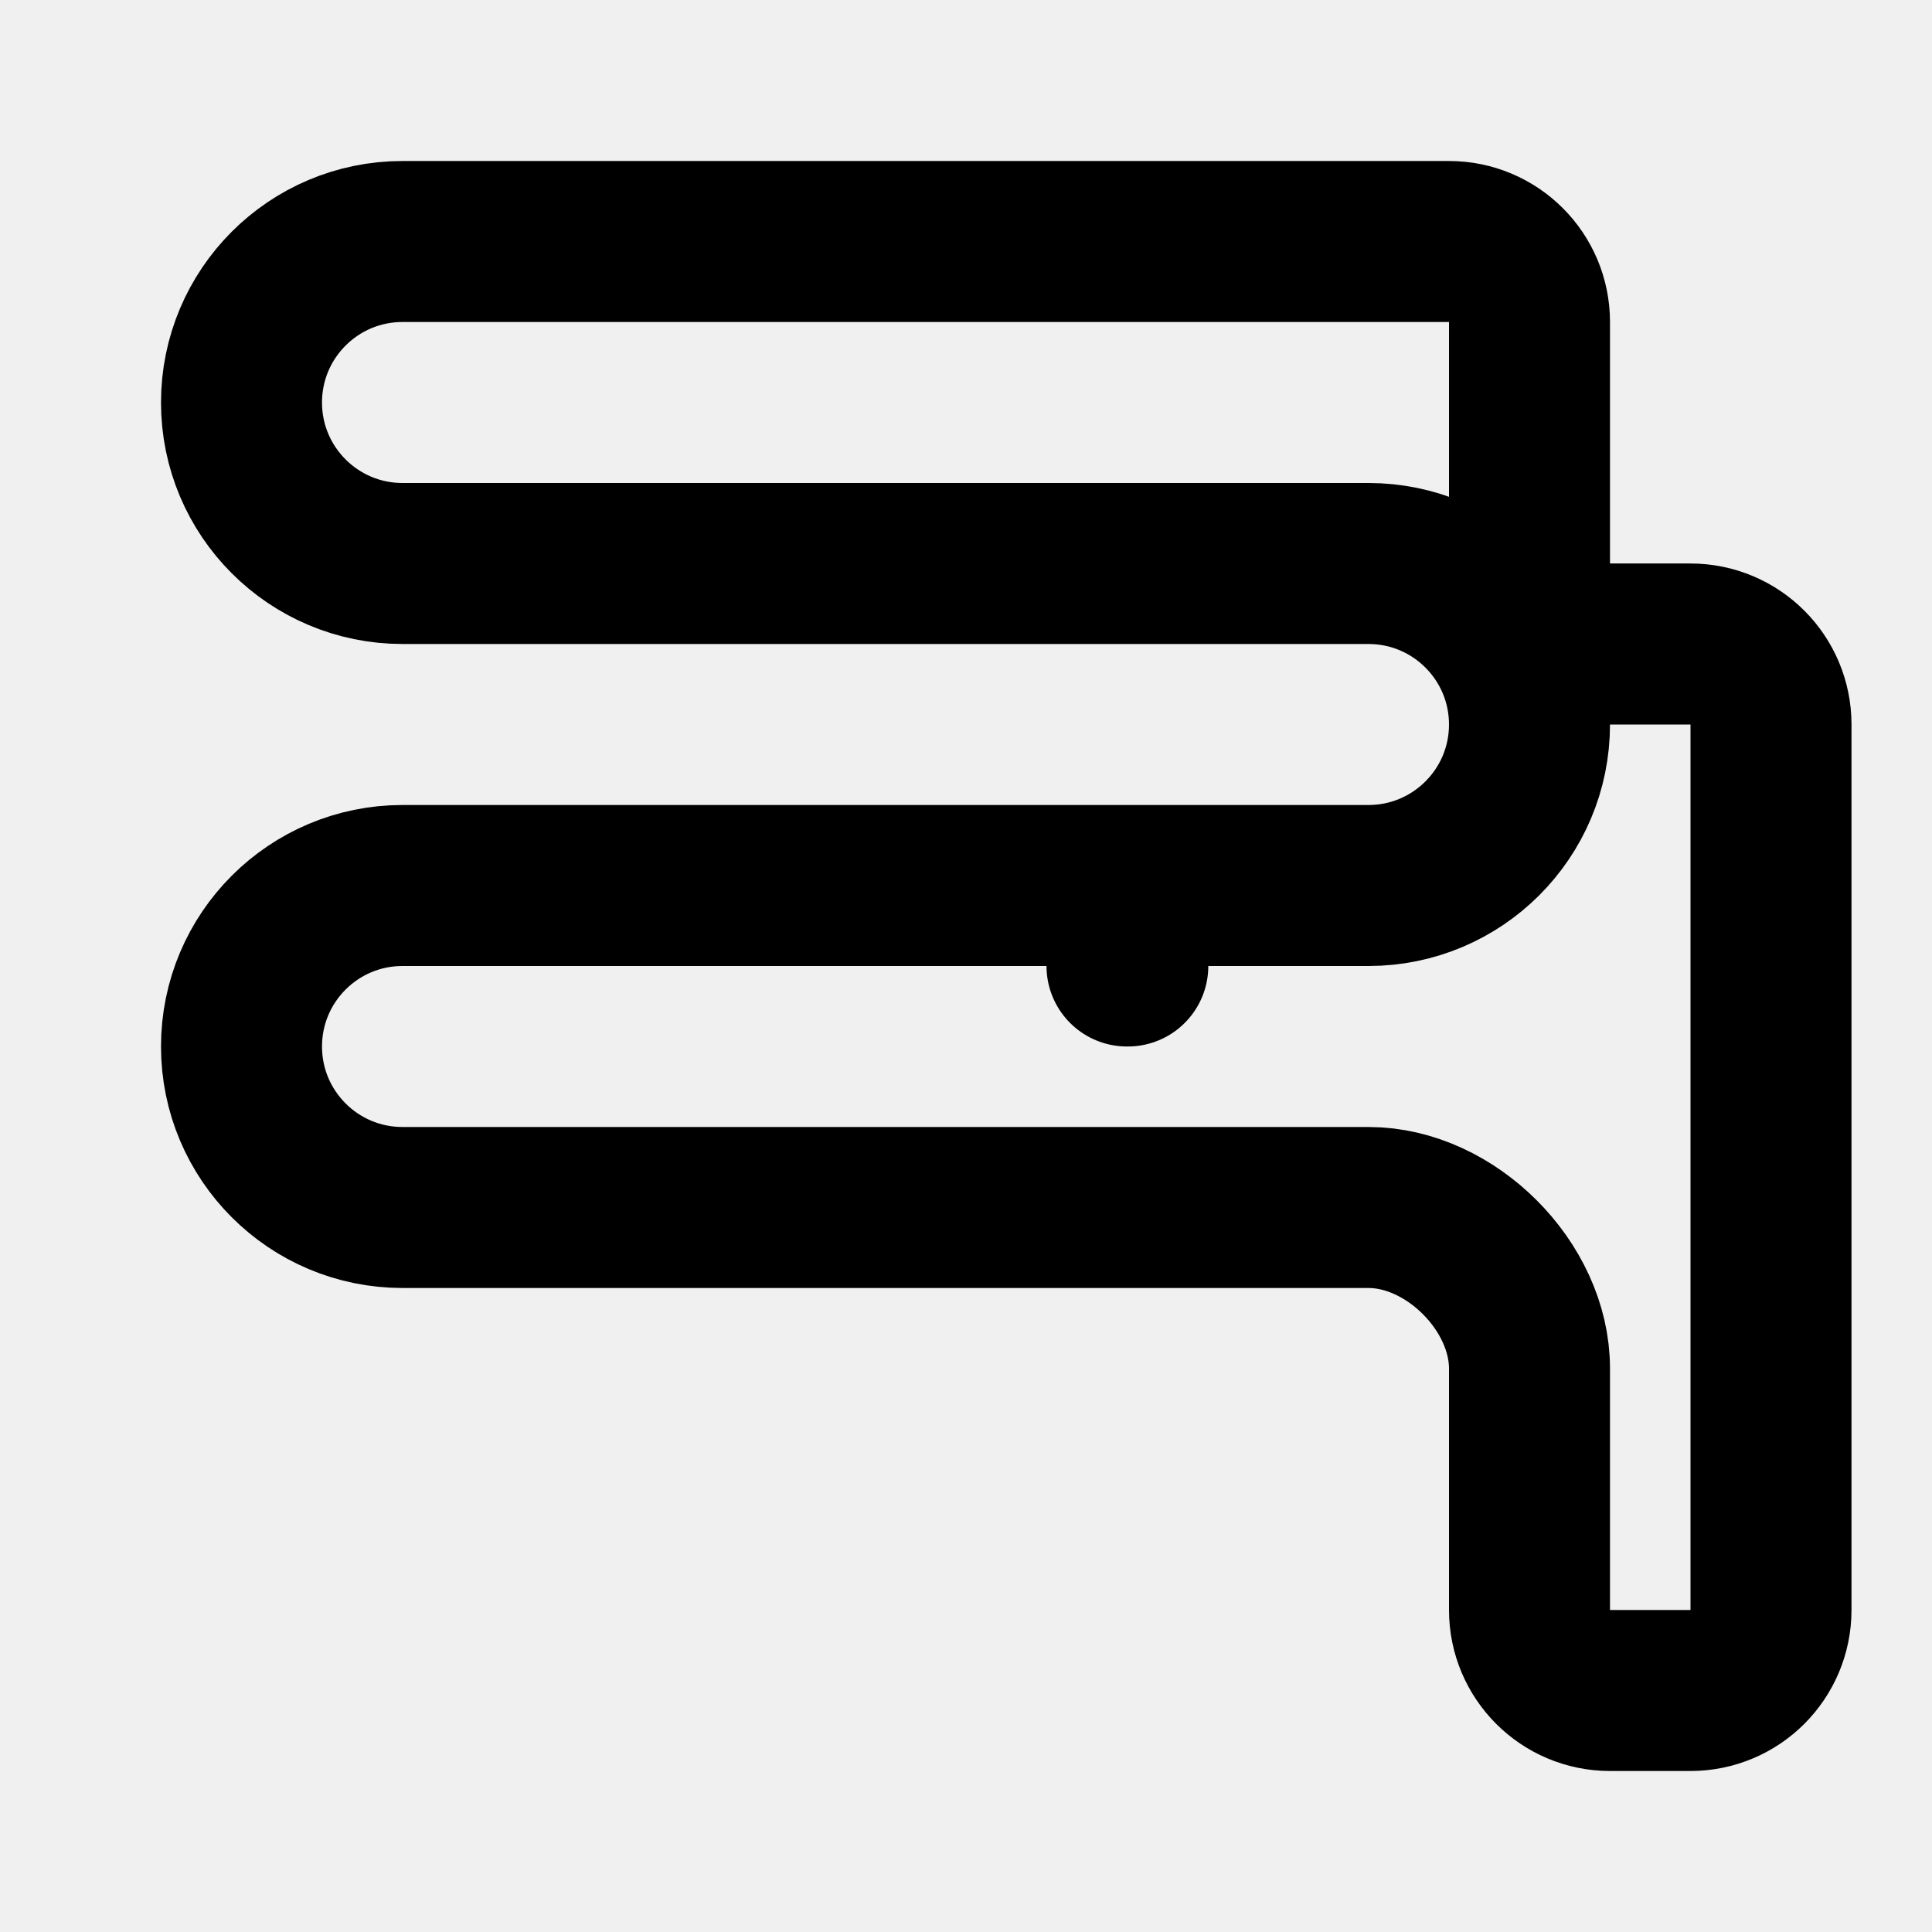
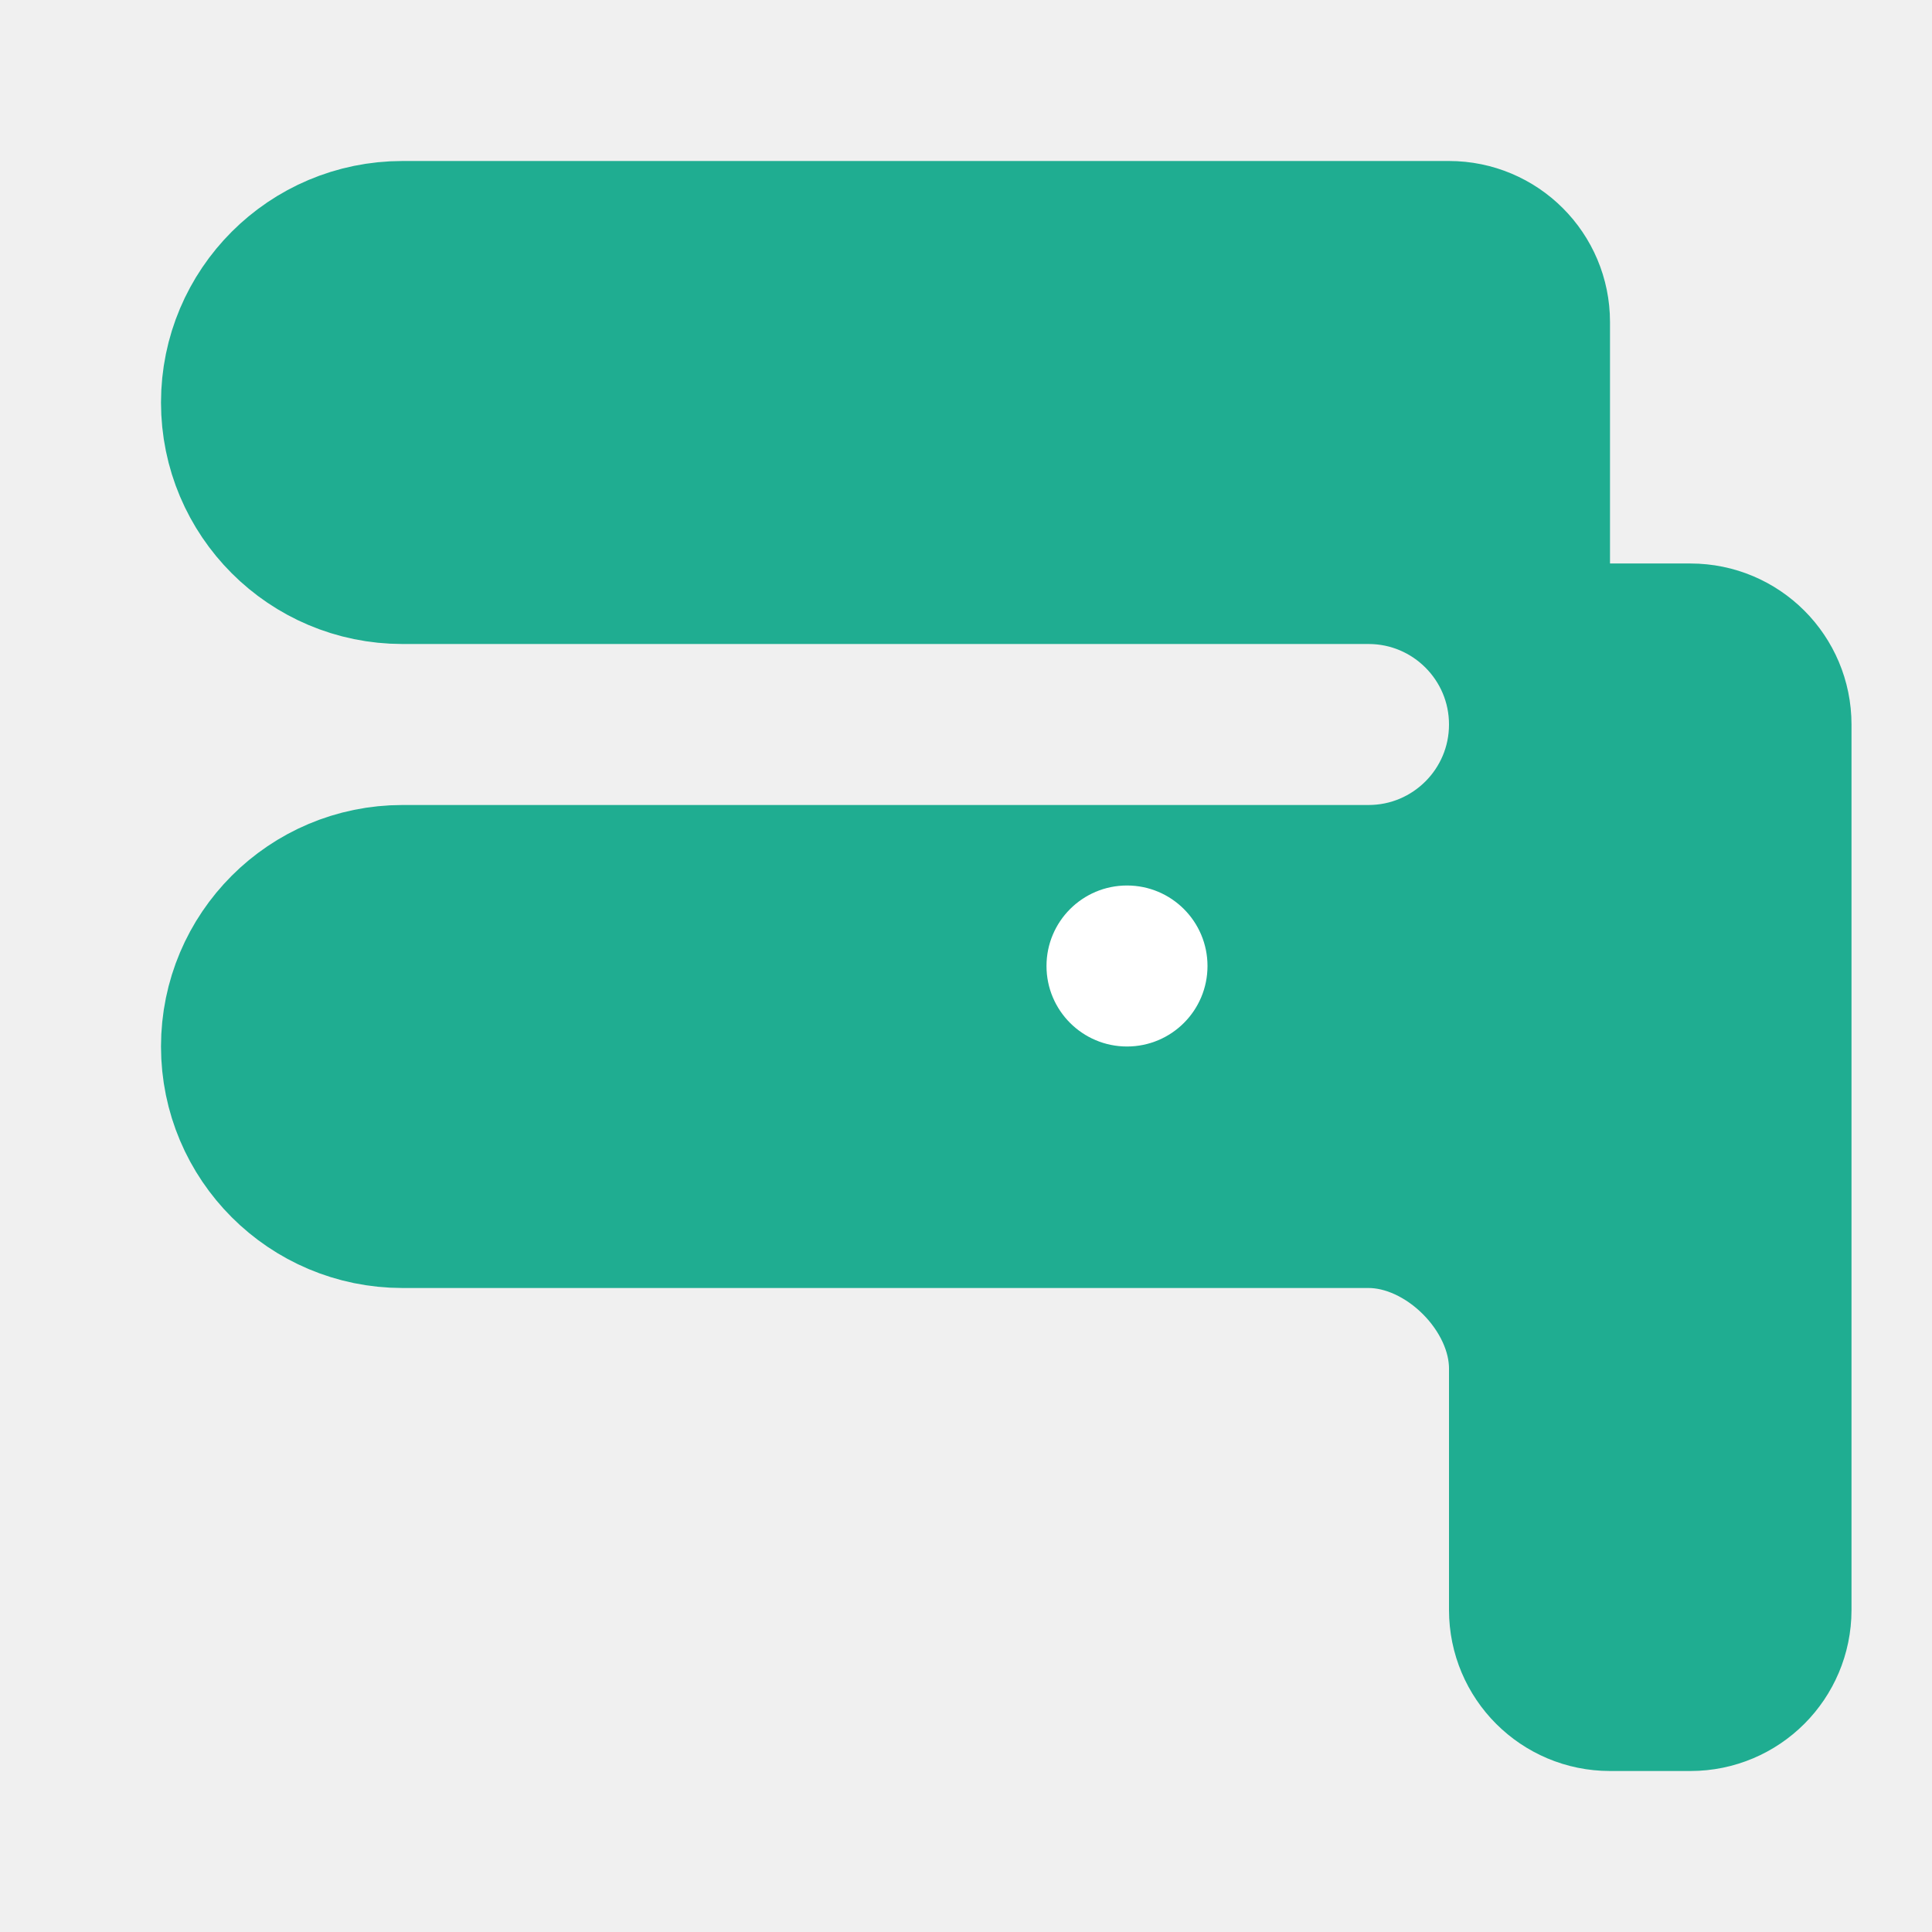
- <svg xmlns="http://www.w3.org/2000/svg" width="24" height="24" viewBox="0 0 24 24" fill="none" stroke="currentColor" stroke-width="2" stroke-linecap="round" stroke-linejoin="round" class="lucide lucide-wallet">
-   <path d="M19 7V4a1 1 0 0 0-1-1H5a2 2 0 0 0 0 4h12a2 2 0 0 1 0 4H5a2 2 0 0 0 0 4h12c1.02 0 2 .98 2 2v3a1 1 0 0 0 1 1h1a1 1 0 0 0 1-1V9a1 1 0 0 0-1-1h-1a1 1 0 0 0-1 1Z" />
-   <path d="M14 12h.01" />
+ <svg xmlns="http://www.w3.org/2000/svg" width="24" height="24" viewBox="0 0 24 24">
+   <path d="M19 7V4a1 1 0 0 0-1-1H5a2 2 0 0 0 0 4h12a2 2 0 0 1 0 4H5a2 2 0 0 0 0 4h12c1.02 0 2 .98 2 2v3a1 1 0 0 0 1 1h1a1 1 0 0 0 1-1V9a1 1 0 0 0-1-1h-1a1 1 0 0 0-1 1Z" fill="hsl(168, 70%, 40%)" stroke="hsl(168, 70%, 40%)" stroke-width="2" stroke-linecap="round" stroke-linejoin="round" />
+   <circle cx="14" cy="12" r="1" fill="white" />
</svg>
